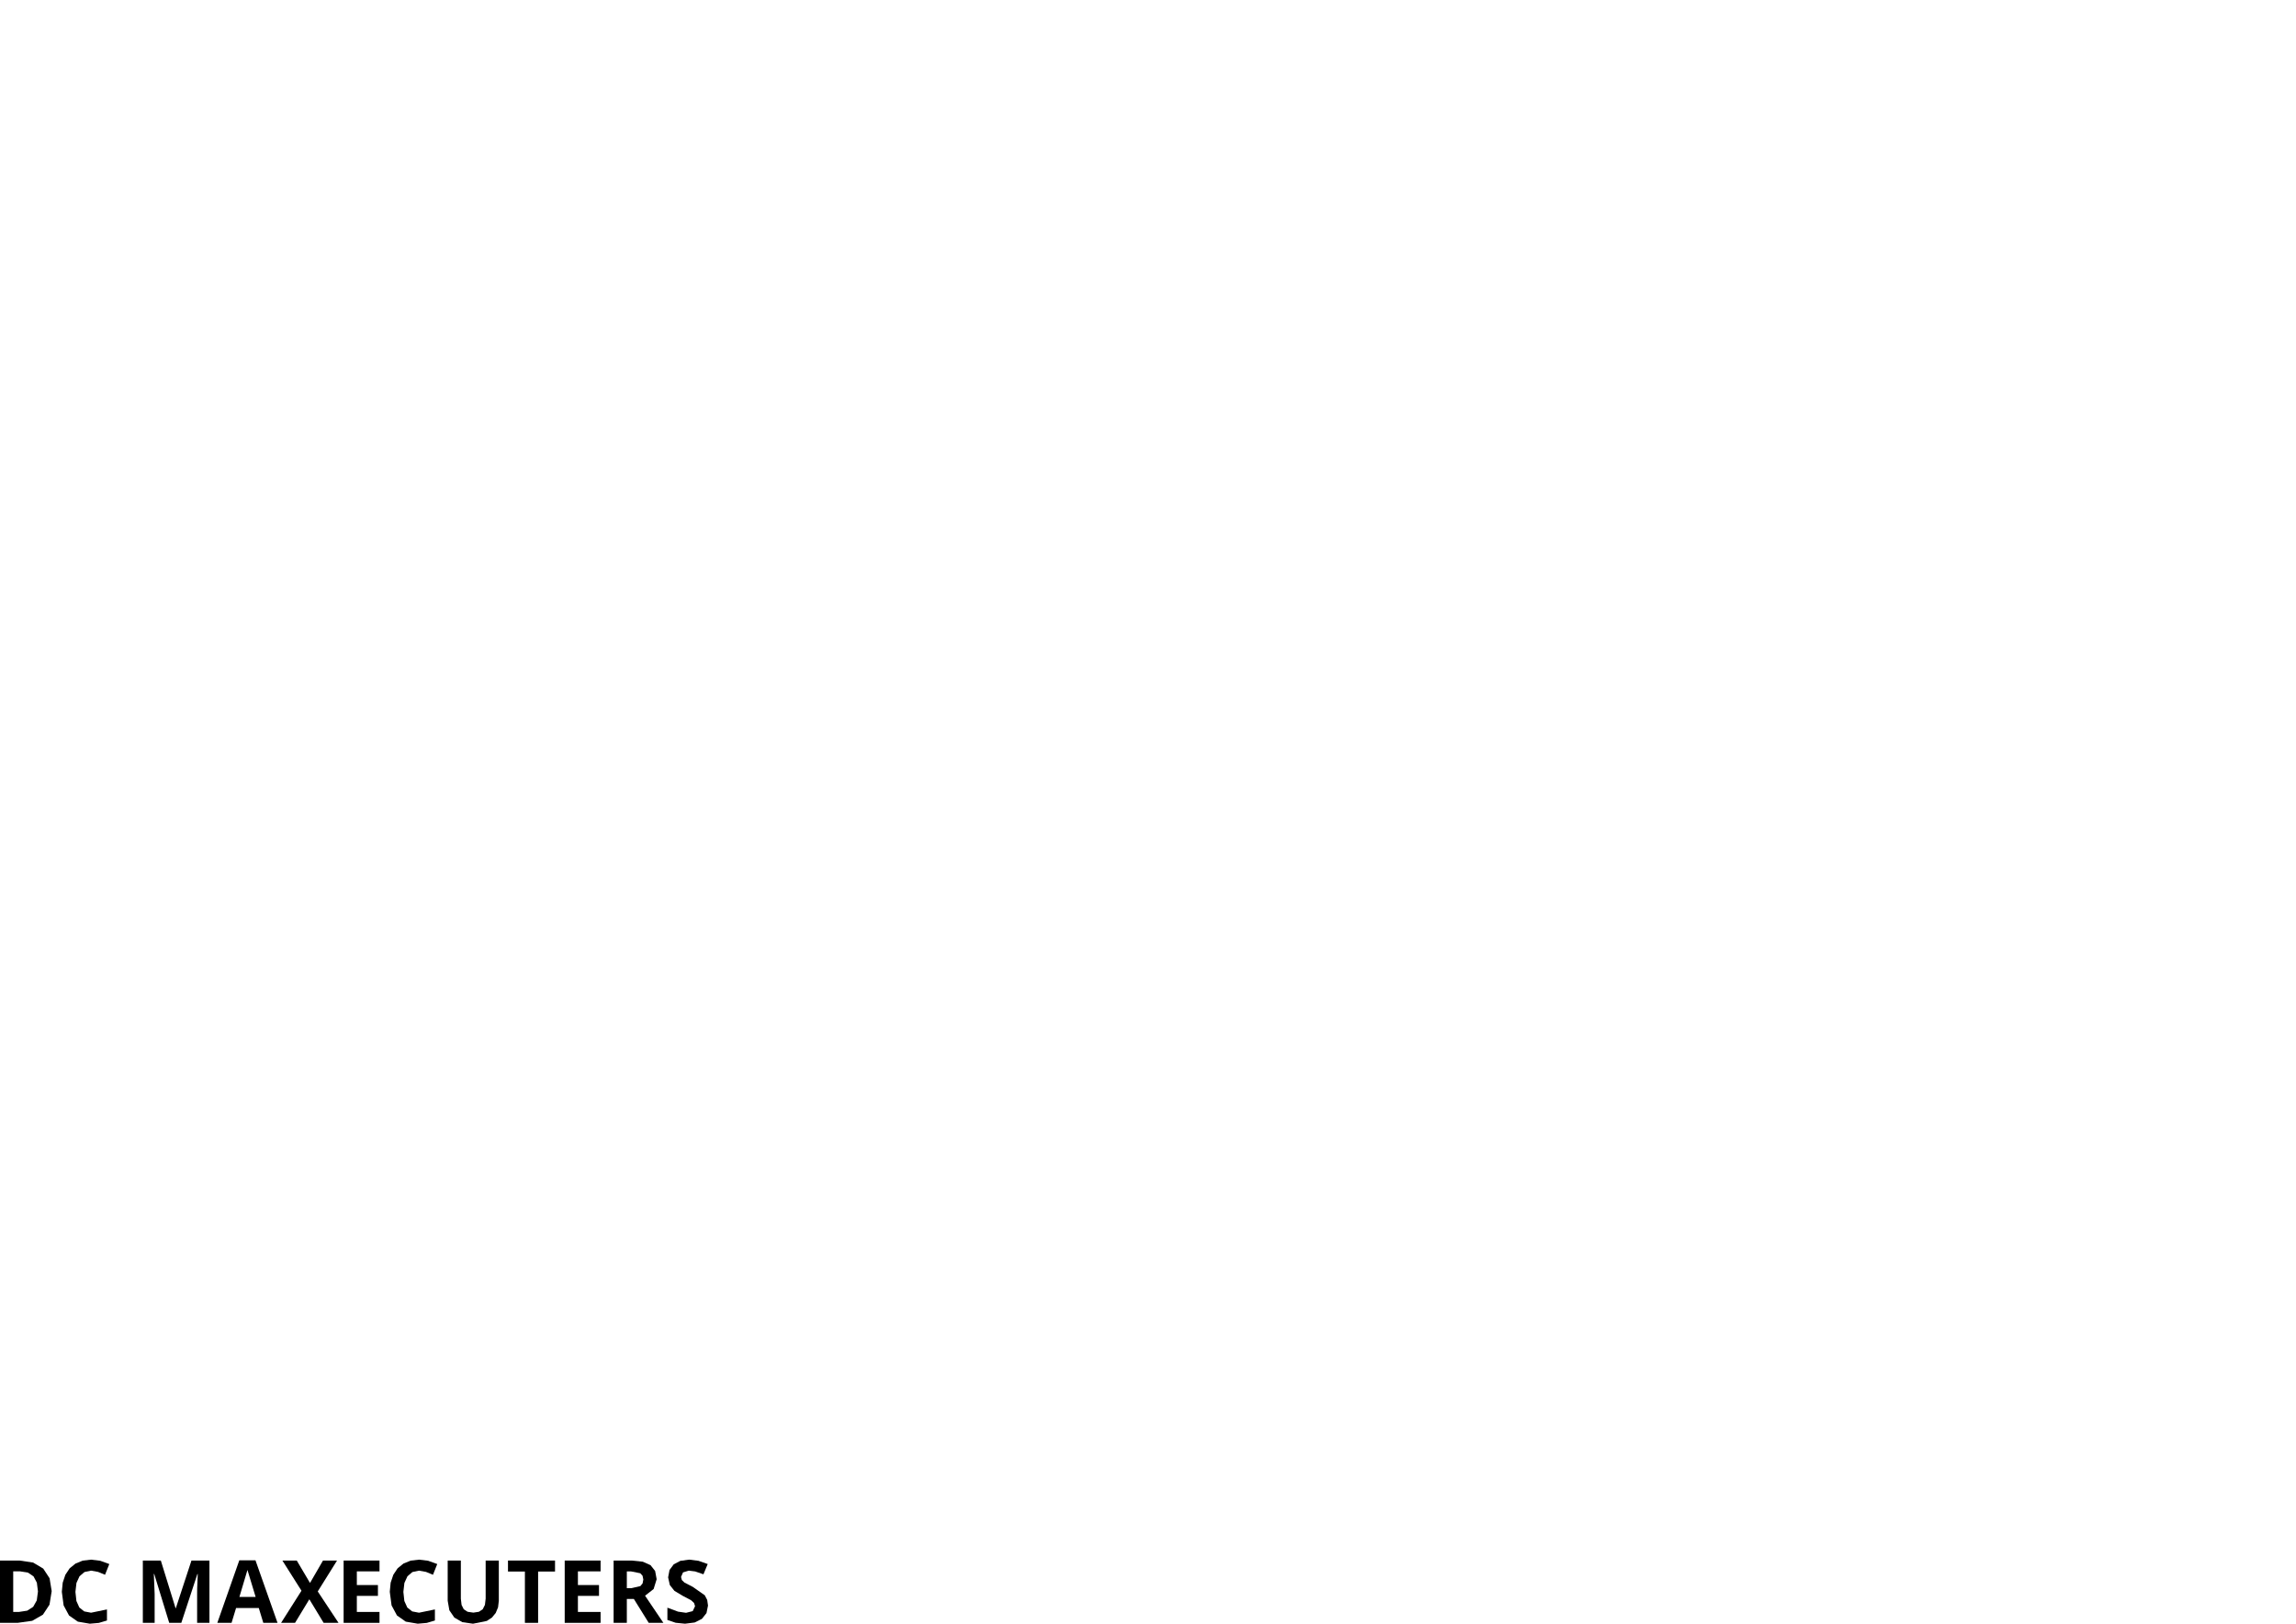
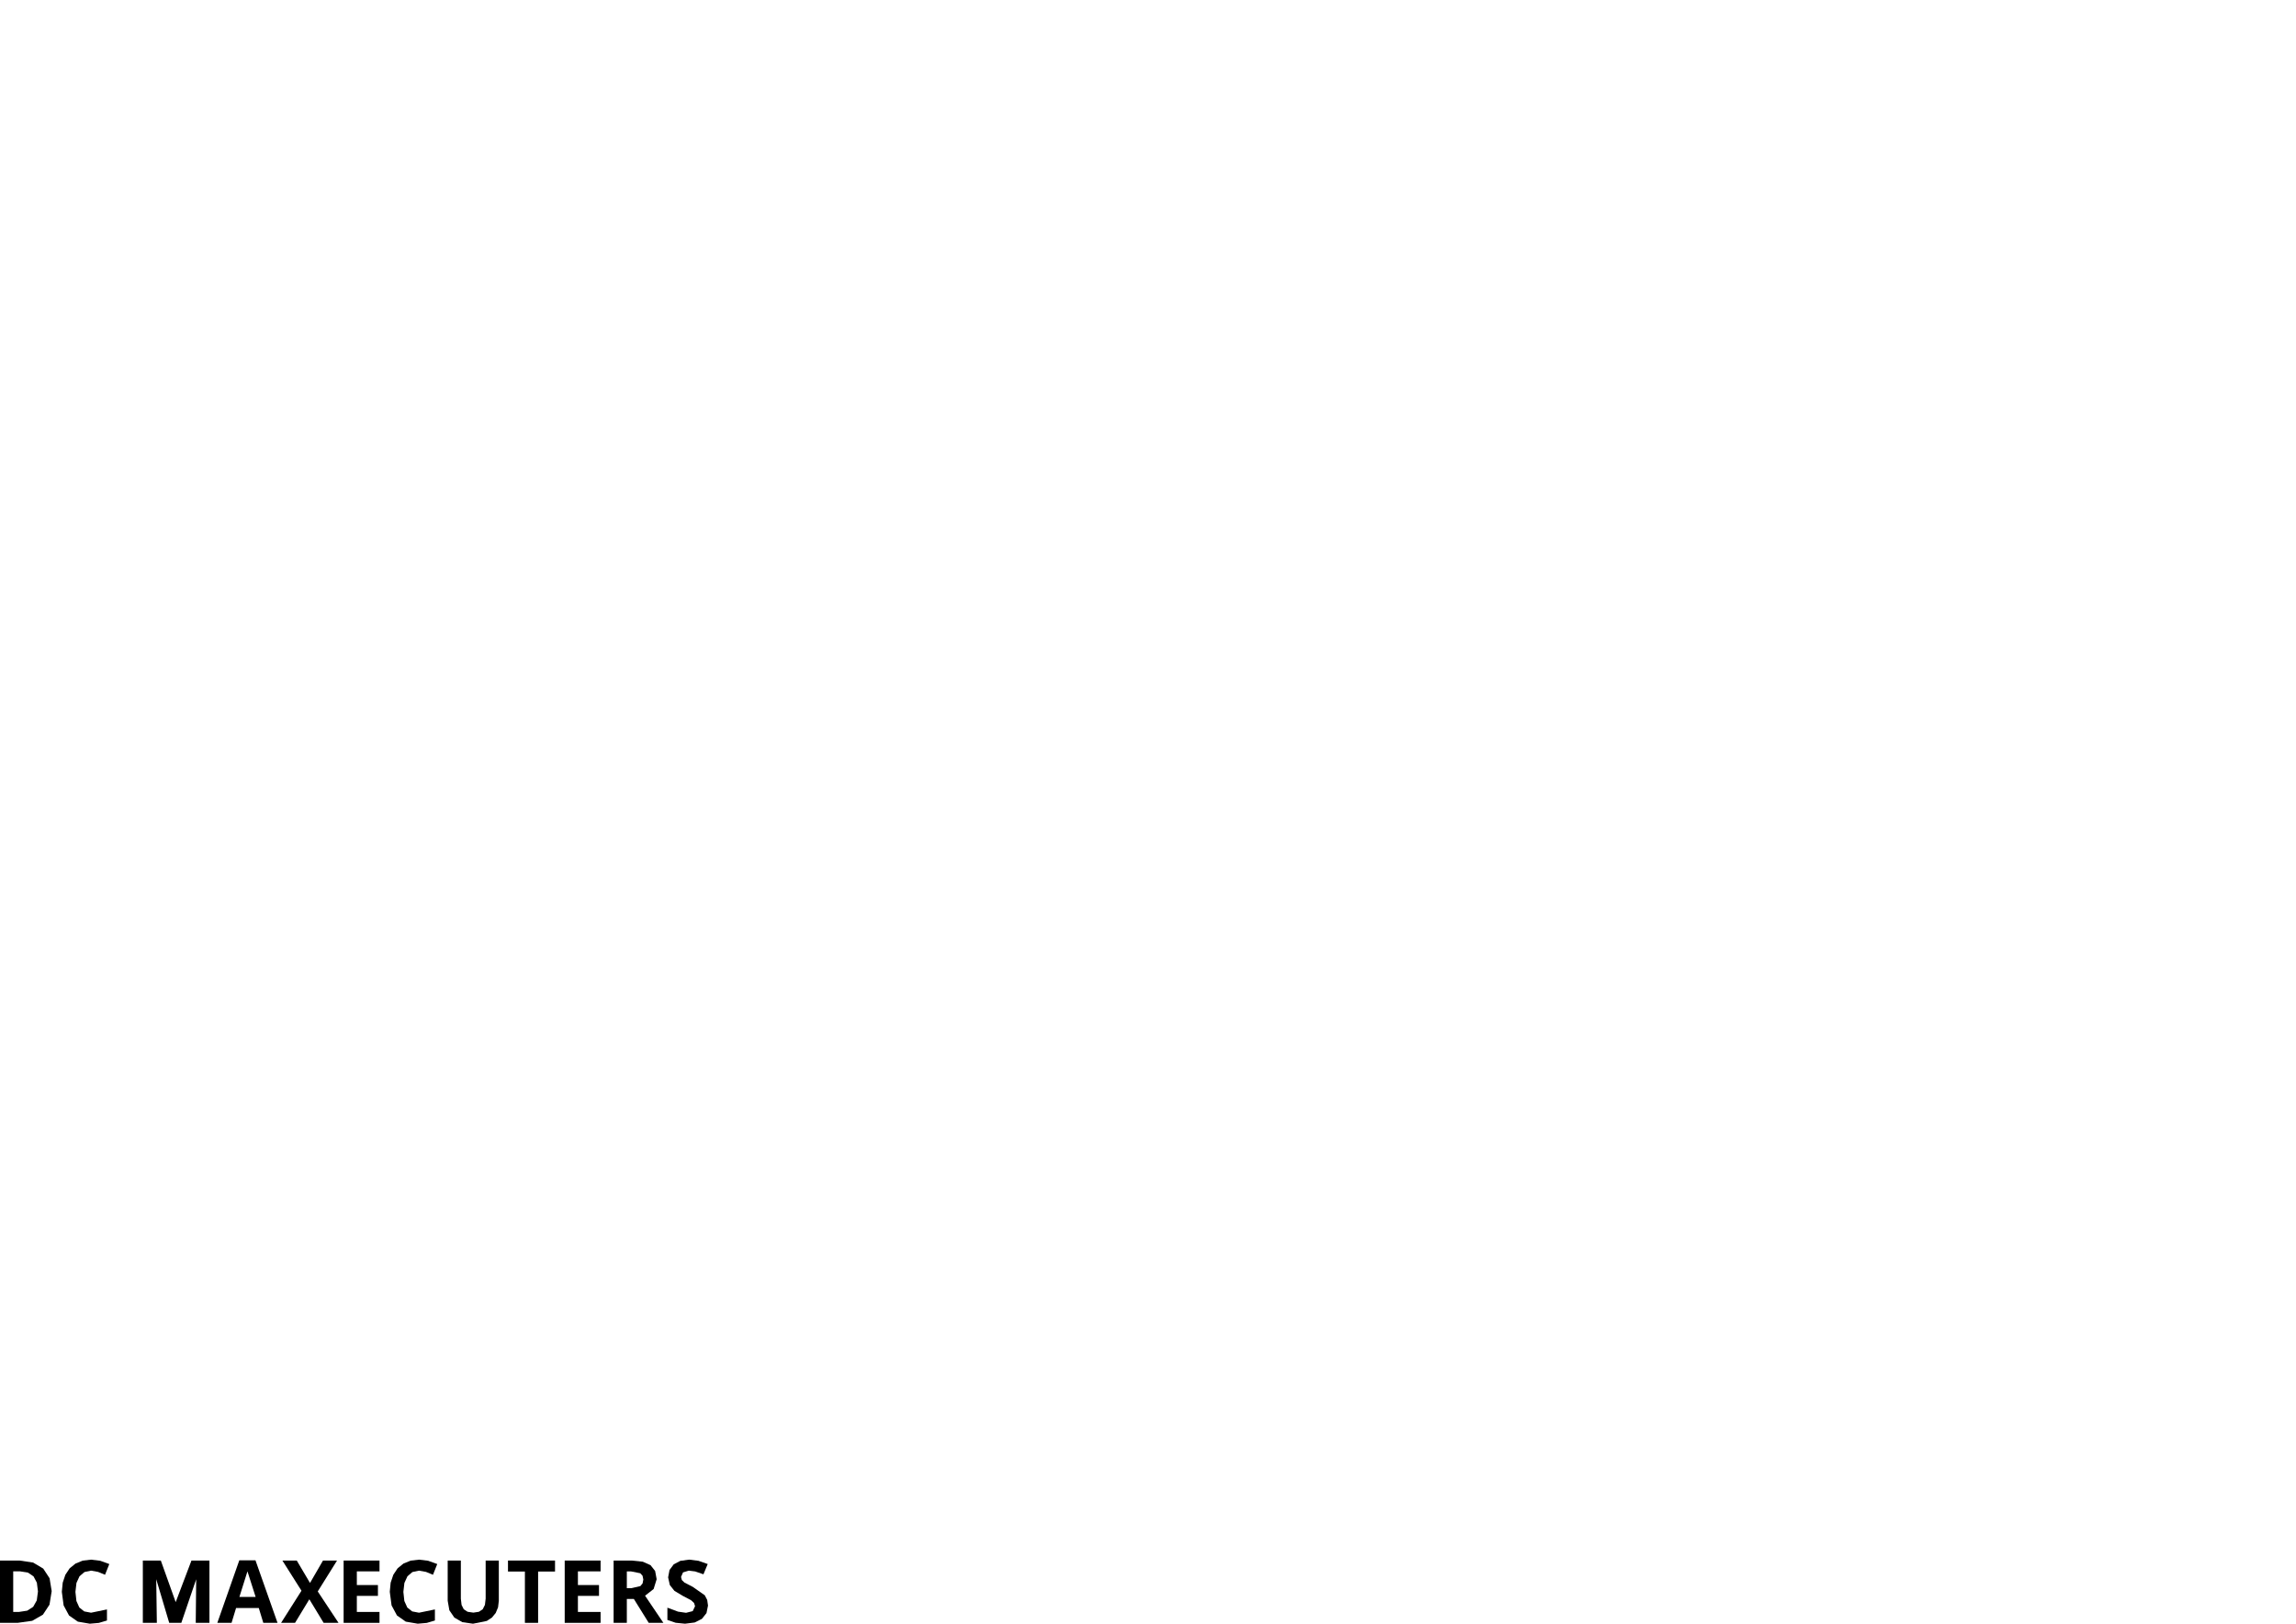
<svg xmlns="http://www.w3.org/2000/svg" width="297mm" height="210mm" viewBox="0 0 1052.362 744.094" id="svg3336" version="1.1">
  <defs id="defs3338" />
  <g transform="translate(0,-308.2677)" id="layer1">
    <path id="path5427" style="font-style:normal;font-variant:normal;font-weight:bold;font-stretch:normal;font-size:40px;line-height:125%;font-family:'Open Sans';-inkscape-font-specification:'Open Sans, Bold';text-align:start;letter-spacing:0px;word-spacing:0px;writing-mode:lr-tb;text-anchor:start;fill:#000000;fill-opacity:1;stroke:none;stroke-width:1px;stroke-linecap:butt;stroke-linejoin:miter;stroke-opacity:1" d="m 23.691,1037.421 -1.006,6.226 -3.018,4.575 -4.897,2.812 -6.685,0.938 -8.086,0 0,-28.555 8.965,0 6.211,0.923 4.648,2.769 2.9,4.424 0.967,5.889 0,0 m -6.289,0.156 -0.508,-4.025 -1.523,-2.875 -2.539,-1.725 -3.555,-0.575 -3.223,0 0,18.594 2.598,0 3.828,-0.587 2.734,-1.761 1.641,-2.936 0.547,-4.11 0,0" />
    <path id="path5429" style="font-style:normal;font-variant:normal;font-weight:bold;font-stretch:normal;font-size:40px;line-height:125%;font-family:'Open Sans';-inkscape-font-specification:'Open Sans, Bold';text-align:start;letter-spacing:0px;word-spacing:0px;writing-mode:lr-tb;text-anchor:start;fill:#000000;fill-opacity:1;stroke:none;stroke-width:1px;stroke-linecap:butt;stroke-linejoin:miter;stroke-opacity:1" d="m 41.738,1028.046 -3.032,0.644 -2.261,1.934 -1.406,3.066 -0.469,4.082 0.448,4.178 1.344,2.985 2.24,1.791 3.136,0.597 7.285,-1.504 0,5.078 -3.721,1.099 -4.131,0.366 -5.498,-0.942 -4.033,-2.827 -2.476,-4.609 -0.825,-6.25 0.405,-4.175 1.216,-3.618 1.973,-2.964 2.676,-2.173 3.306,-1.348 3.823,-0.449 4.17,0.503 4.189,1.509 -1.953,4.922 -3.223,-1.328 -3.184,-0.566 0,0" />
-     <path id="path5431" style="font-style:normal;font-variant:normal;font-weight:bold;font-stretch:normal;font-size:40px;line-height:125%;font-family:'Open Sans';-inkscape-font-specification:'Open Sans, Bold';text-align:start;letter-spacing:0px;word-spacing:0px;writing-mode:lr-tb;text-anchor:start;fill:#000000;fill-opacity:1;stroke:none;stroke-width:1px;stroke-linecap:butt;stroke-linejoin:miter;stroke-opacity:1" d="m 77.559,1051.972 -6.875,-22.402 -0.176,0 0.371,9.121 0,13.281 -5.41,0 0,-28.555 8.242,0 6.758,21.836 0.117,0 7.168,-21.836 8.242,0 0,28.555 -5.645,0 0,-13.516 0.019,-2.207 0.273,-6.641 -0.176,0 -7.363,22.363 -5.547,0 3e-5,0" />
-     <path id="path5433" style="font-style:normal;font-variant:normal;font-weight:bold;font-stretch:normal;font-size:40px;line-height:125%;font-family:'Open Sans';-inkscape-font-specification:'Open Sans, Bold';text-align:start;letter-spacing:0px;word-spacing:0px;writing-mode:lr-tb;text-anchor:start;fill:#000000;fill-opacity:1;stroke:none;stroke-width:1px;stroke-linecap:butt;stroke-linejoin:miter;stroke-opacity:1" d="m 120.684,1051.972 -2.07,-6.797 -10.41,0 -2.07,6.797 -6.523,0 10.078,-28.672 7.402,0 10.117,28.672 -6.523,0 m -3.516,-11.875 -3.75,-12.363 -3.691,12.363 7.441,0" />
+     <path id="path5431" style="font-style:normal;font-variant:normal;font-weight:bold;font-stretch:normal;font-size:40px;line-height:125%;font-family:'Open Sans';-inkscape-font-specification:'Open Sans, Bold';text-align:start;letter-spacing:0px;word-spacing:0px;writing-mode:lr-tb;text-anchor:start;fill:#000000;fill-opacity:1;stroke:none;stroke-width:1px;stroke-linecap:butt;stroke-linejoin:miter;stroke-opacity:1" d="m 77.559,1051.972 -5.953,-20.003 0.283,20.003 -6.42,0 0,-28.555 8.242,0 6.816,19.058 7.227,-19.058 8.242,0 0,28.555 -6.276,0 0.205,-19.964 -6.82,19.964 -5.547,0 3e-5,0" />
+     <path id="path5433" style="font-style:normal;font-variant:normal;font-weight:bold;font-stretch:normal;font-size:40px;line-height:125%;font-family:'Open Sans';-inkscape-font-specification:'Open Sans, Bold';text-align:start;letter-spacing:0px;word-spacing:0px;writing-mode:lr-tb;text-anchor:start;fill:#000000;fill-opacity:1;stroke:none;stroke-width:1px;stroke-linecap:butt;stroke-linejoin:miter;stroke-opacity:1" d="m 120.684,1051.972 -2.07,-6.797 -10.41,0 -2.07,6.797 -6.523,0 10.078,-28.672 7.402,0 10.117,28.672 -6.523,0 m -3.516,-11.875 -3.75,-11.732 -3.691,11.732 7.441,0" />
    <path id="path5435" style="font-style:normal;font-variant:normal;font-weight:bold;font-stretch:normal;font-size:40px;line-height:125%;font-family:'Open Sans';-inkscape-font-specification:'Open Sans, Bold';text-align:start;letter-spacing:0px;word-spacing:0px;writing-mode:lr-tb;text-anchor:start;fill:#000000;fill-opacity:1;stroke:none;stroke-width:1px;stroke-linecap:butt;stroke-linejoin:miter;stroke-opacity:1" d="m 155.161,1051.972 -6.823,0 -6.553,-10.801 -6.553,10.801 -6.399,0 9.347,-14.727 -8.75,-13.828 6.591,0 6.071,10.273 5.955,-10.273 6.437,0 -8.846,14.16 9.521,14.395 0,0" />
    <path id="path5437" style="font-style:normal;font-variant:normal;font-weight:bold;font-stretch:normal;font-size:40px;line-height:125%;font-family:'Open Sans';-inkscape-font-specification:'Open Sans, Bold';text-align:start;letter-spacing:0px;word-spacing:0px;writing-mode:lr-tb;text-anchor:start;fill:#000000;fill-opacity:1;stroke:none;stroke-width:1px;stroke-linecap:butt;stroke-linejoin:miter;stroke-opacity:1" d="m 173.945,1051.972 -16.445,0 0,-28.555 16.445,0 0,4.961 -10.391,0 0,6.27 9.668,0 0,4.961 -9.668,0 0,7.363 10.391,0 0,5 z" />
    <path id="path5439" style="font-style:normal;font-variant:normal;font-weight:bold;font-stretch:normal;font-size:40px;line-height:125%;font-family:'Open Sans';-inkscape-font-specification:'Open Sans, Bold';text-align:start;letter-spacing:0px;word-spacing:0px;writing-mode:lr-tb;text-anchor:start;fill:#000000;fill-opacity:1;stroke:none;stroke-width:1px;stroke-linecap:butt;stroke-linejoin:miter;stroke-opacity:1" d="m 192.051,1028.046 -3.032,0.644 -2.261,1.934 -1.406,3.066 -0.469,4.082 0.448,4.178 1.344,2.985 2.24,1.791 3.136,0.597 7.285,-1.504 0,5.078 -3.721,1.099 -4.131,0.366 -5.498,-0.942 -4.033,-2.827 -2.476,-4.609 -0.825,-6.25 0.405,-4.175 1.216,-3.618 1.973,-2.964 2.676,-2.173 3.306,-1.348 3.823,-0.449 4.17,0.503 4.189,1.509 -1.953,4.922 -3.223,-1.328 -3.184,-0.566 0,0" />
    <path id="path5441" style="font-style:normal;font-variant:normal;font-weight:bold;font-stretch:normal;font-size:40px;line-height:125%;font-family:'Open Sans';-inkscape-font-specification:'Open Sans, Bold';text-align:start;letter-spacing:0px;word-spacing:0px;writing-mode:lr-tb;text-anchor:start;fill:#000000;fill-opacity:1;stroke:none;stroke-width:1px;stroke-linecap:butt;stroke-linejoin:miter;stroke-opacity:1" d="m 228.633,1023.417 0,18.477 -0.356,2.969 -1.069,2.578 -1.724,2.104 -2.358,1.548 -6.328,1.27 -4.893,-0.703 -3.662,-2.109 -2.285,-3.35 -0.762,-4.385 0,-18.398 6.035,0 0,17.48 0.332,2.861 0.996,1.982 1.763,1.157 2.632,0.386 2.559,-0.386 1.738,-1.157 1.011,-2.002 0.337,-2.881 0,-17.441 6.035,0 0,0" />
    <path id="path5443" style="font-style:normal;font-variant:normal;font-weight:bold;font-stretch:normal;font-size:40px;line-height:125%;font-family:'Open Sans';-inkscape-font-specification:'Open Sans, Bold';text-align:start;letter-spacing:0px;word-spacing:0px;writing-mode:lr-tb;text-anchor:start;fill:#000000;fill-opacity:1;stroke:none;stroke-width:1px;stroke-linecap:butt;stroke-linejoin:miter;stroke-opacity:1" d="m 246.641,1051.972 -6.055,0 0,-23.516 -7.754,0 0,-5.039 21.562,0 0,5.039 -7.754,0 0,23.516 z" />
    <path id="path5445" style="font-style:normal;font-variant:normal;font-weight:bold;font-stretch:normal;font-size:40px;line-height:125%;font-family:'Open Sans';-inkscape-font-specification:'Open Sans, Bold';text-align:start;letter-spacing:0px;word-spacing:0px;writing-mode:lr-tb;text-anchor:start;fill:#000000;fill-opacity:1;stroke:none;stroke-width:1px;stroke-linecap:butt;stroke-linejoin:miter;stroke-opacity:1" d="m 275.273,1051.972 -16.445,0 0,-28.555 16.445,0 0,4.961 -10.391,0 0,6.27 9.668,0 0,4.961 -9.668,0 0,7.363 10.391,0 0,5 z" />
    <path id="path5447" style="font-style:normal;font-variant:normal;font-weight:bold;font-stretch:normal;font-size:40px;line-height:125%;font-family:'Open Sans';-inkscape-font-specification:'Open Sans, Bold';text-align:start;letter-spacing:0px;word-spacing:0px;writing-mode:lr-tb;text-anchor:start;fill:#000000;fill-opacity:1;stroke:none;stroke-width:1px;stroke-linecap:butt;stroke-linejoin:miter;stroke-opacity:1" d="m 287.305,1036.093 1.953,0 4.238,-0.957 1.025,-1.23 0.342,-1.777 -0.352,-1.738 -1.055,-1.152 -4.316,-0.859 -1.836,0 0,7.715 0,0 m 0,4.922 0,10.957 -6.055,0 0,-28.555 8.32,0 5.063,0.532 3.55,1.597 2.095,2.661 0.698,3.765 -1.387,4.492 -3.926,3.066 8.398,12.441 -6.719,0 -6.816,-10.957 -3.223,0 0,0" />
    <path id="path5449" style="font-style:normal;font-variant:normal;font-weight:bold;font-stretch:normal;font-size:40px;line-height:125%;font-family:'Open Sans';-inkscape-font-specification:'Open Sans, Bold';text-align:start;letter-spacing:0px;word-spacing:0px;writing-mode:lr-tb;text-anchor:start;fill:#000000;fill-opacity:1;stroke:none;stroke-width:1px;stroke-linecap:butt;stroke-linejoin:miter;stroke-opacity:1" d="m 324.512,1044.042 -0.698,3.457 -2.095,2.637 -3.32,1.67 -4.414,0.557 -4.307,-0.43 -3.779,-1.289 0,-5.625 4.883,1.816 3.672,0.527 3.047,-0.762 1.074,-2.266 -0.469,-1.484 -1.387,-1.27 -3.691,-1.934 -3.926,-2.363 -2.09,-2.637 -0.781,-3.516 0.64,-3.384 1.919,-2.573 3.066,-1.626 4.043,-0.542 4.238,0.527 4.238,1.484 -1.953,4.707 -3.789,-1.309 -2.93,-0.371 -2.637,0.801 -0.918,2.09 0.371,1.406 1.172,1.152 3.848,1.992 5.488,3.848 1.113,2.134 0.371,2.573 0,0" />
  </g>
</svg>
